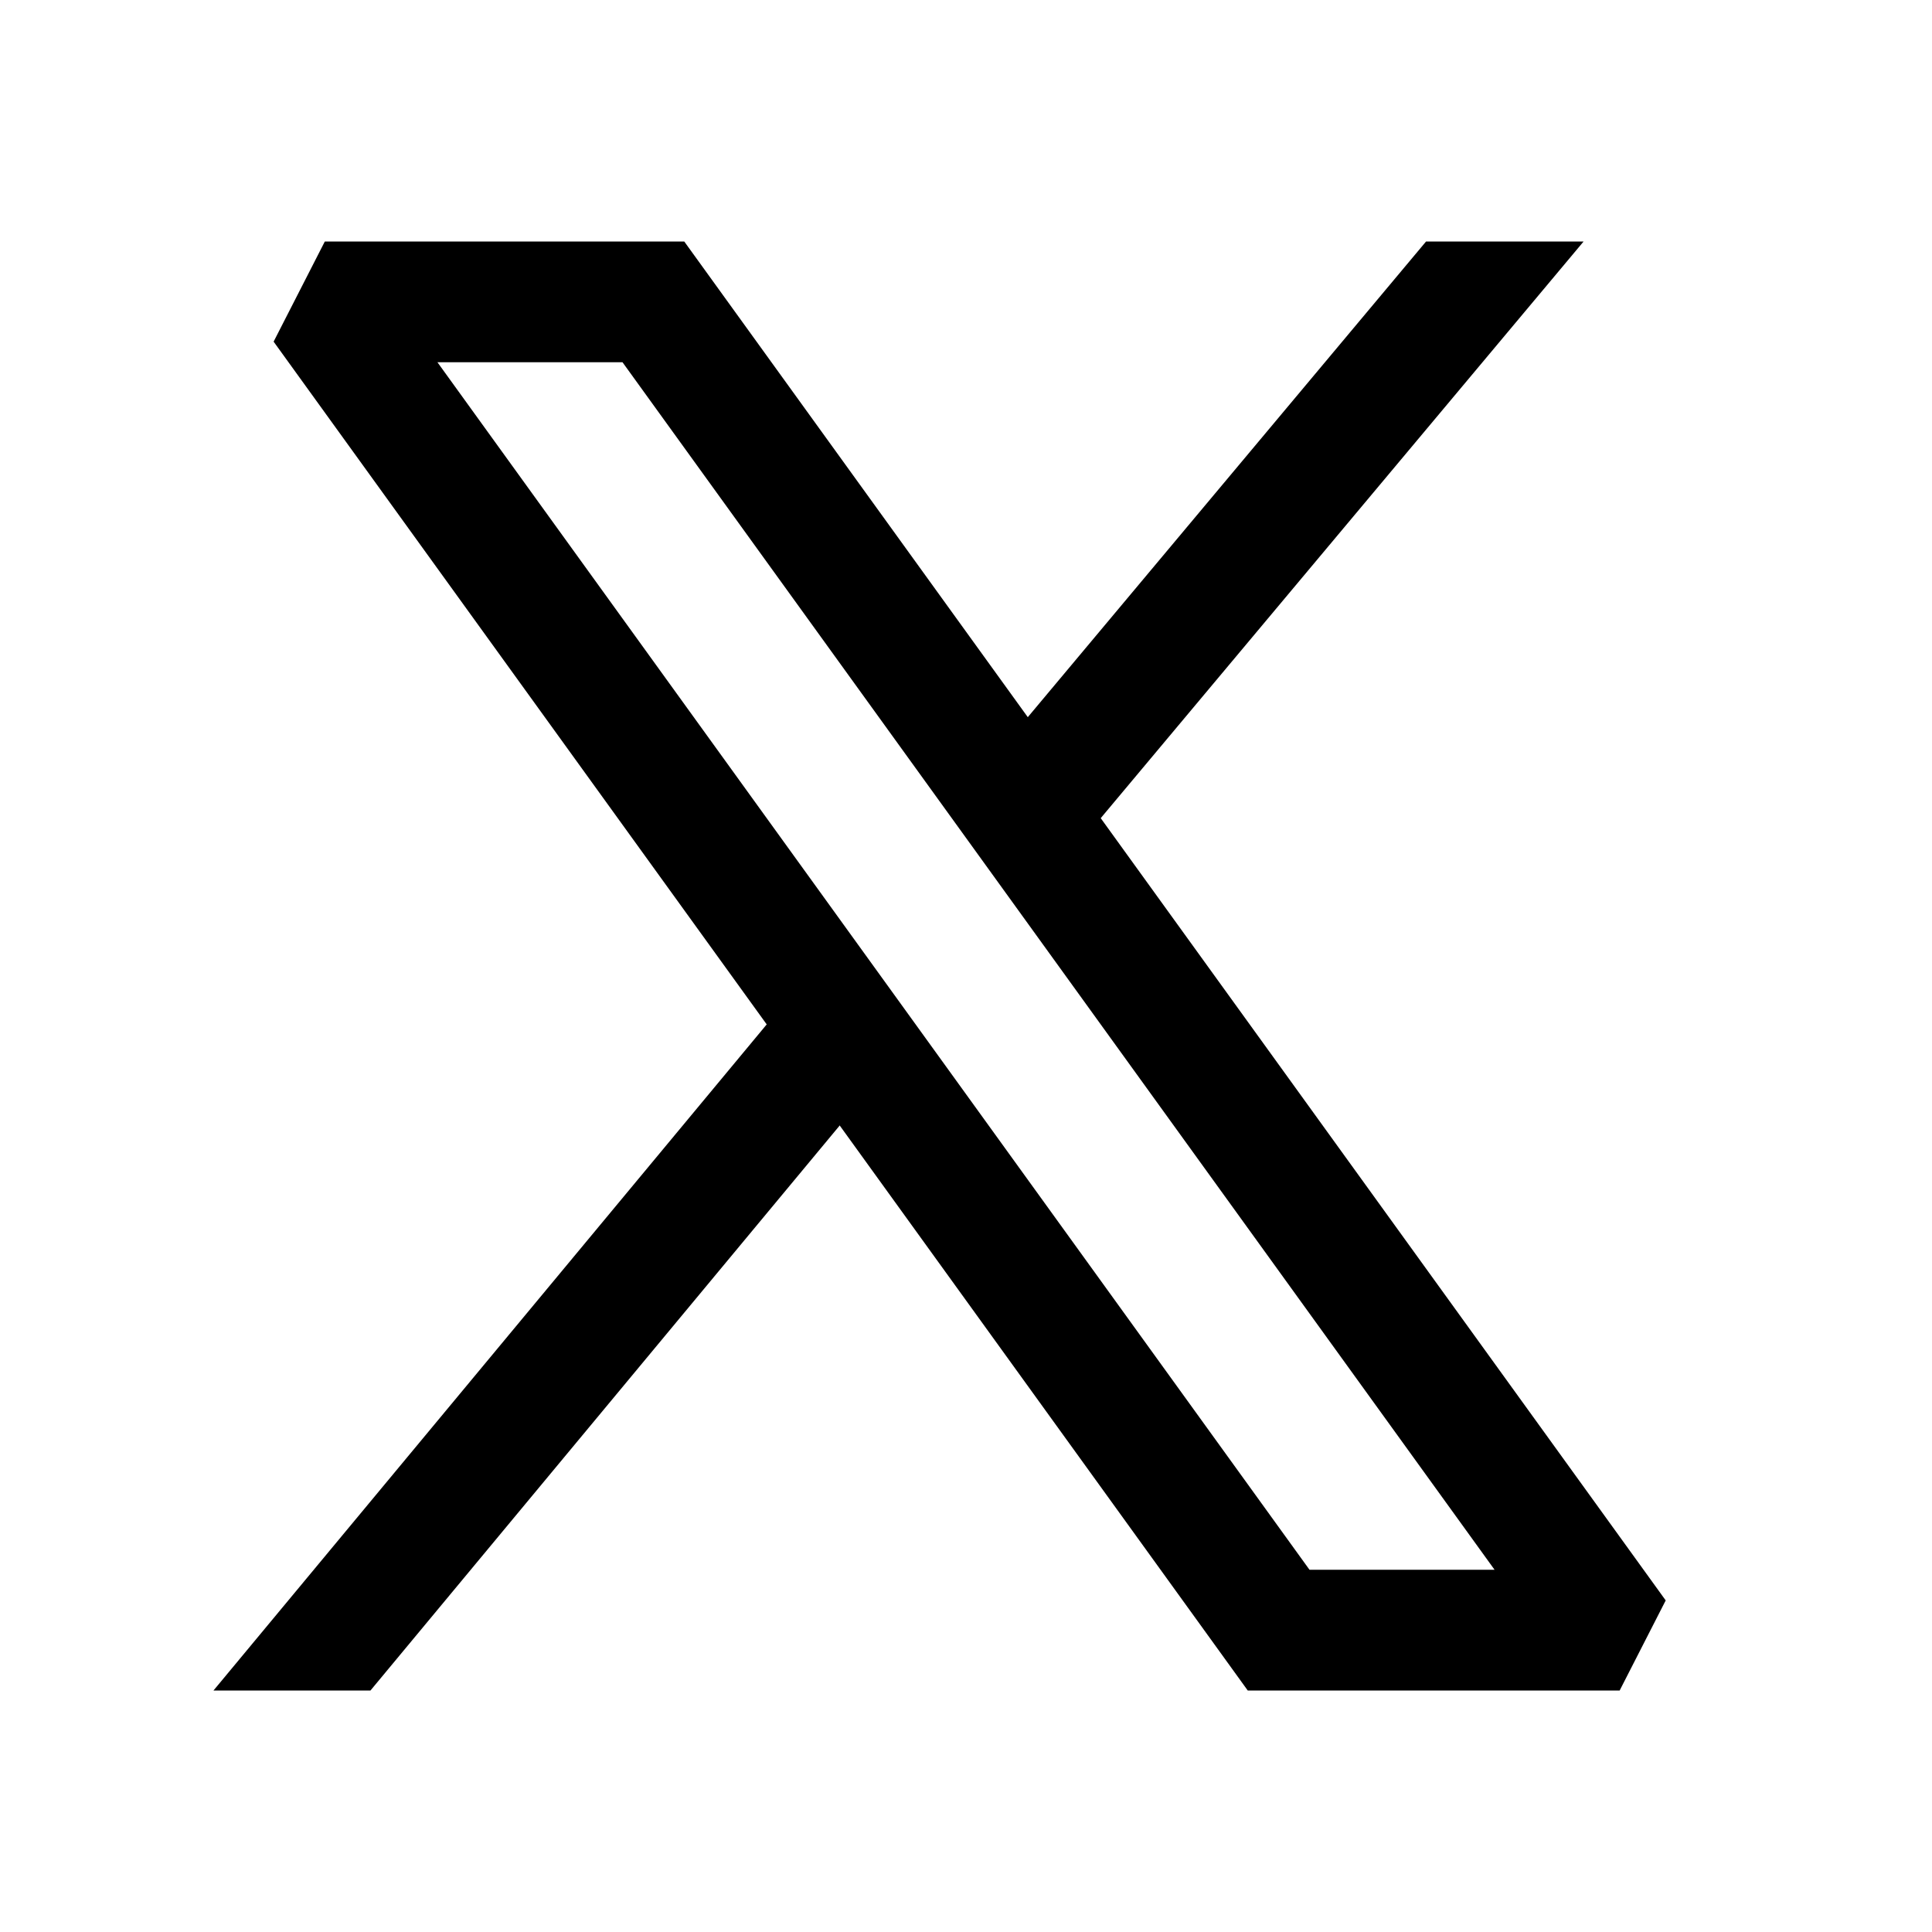
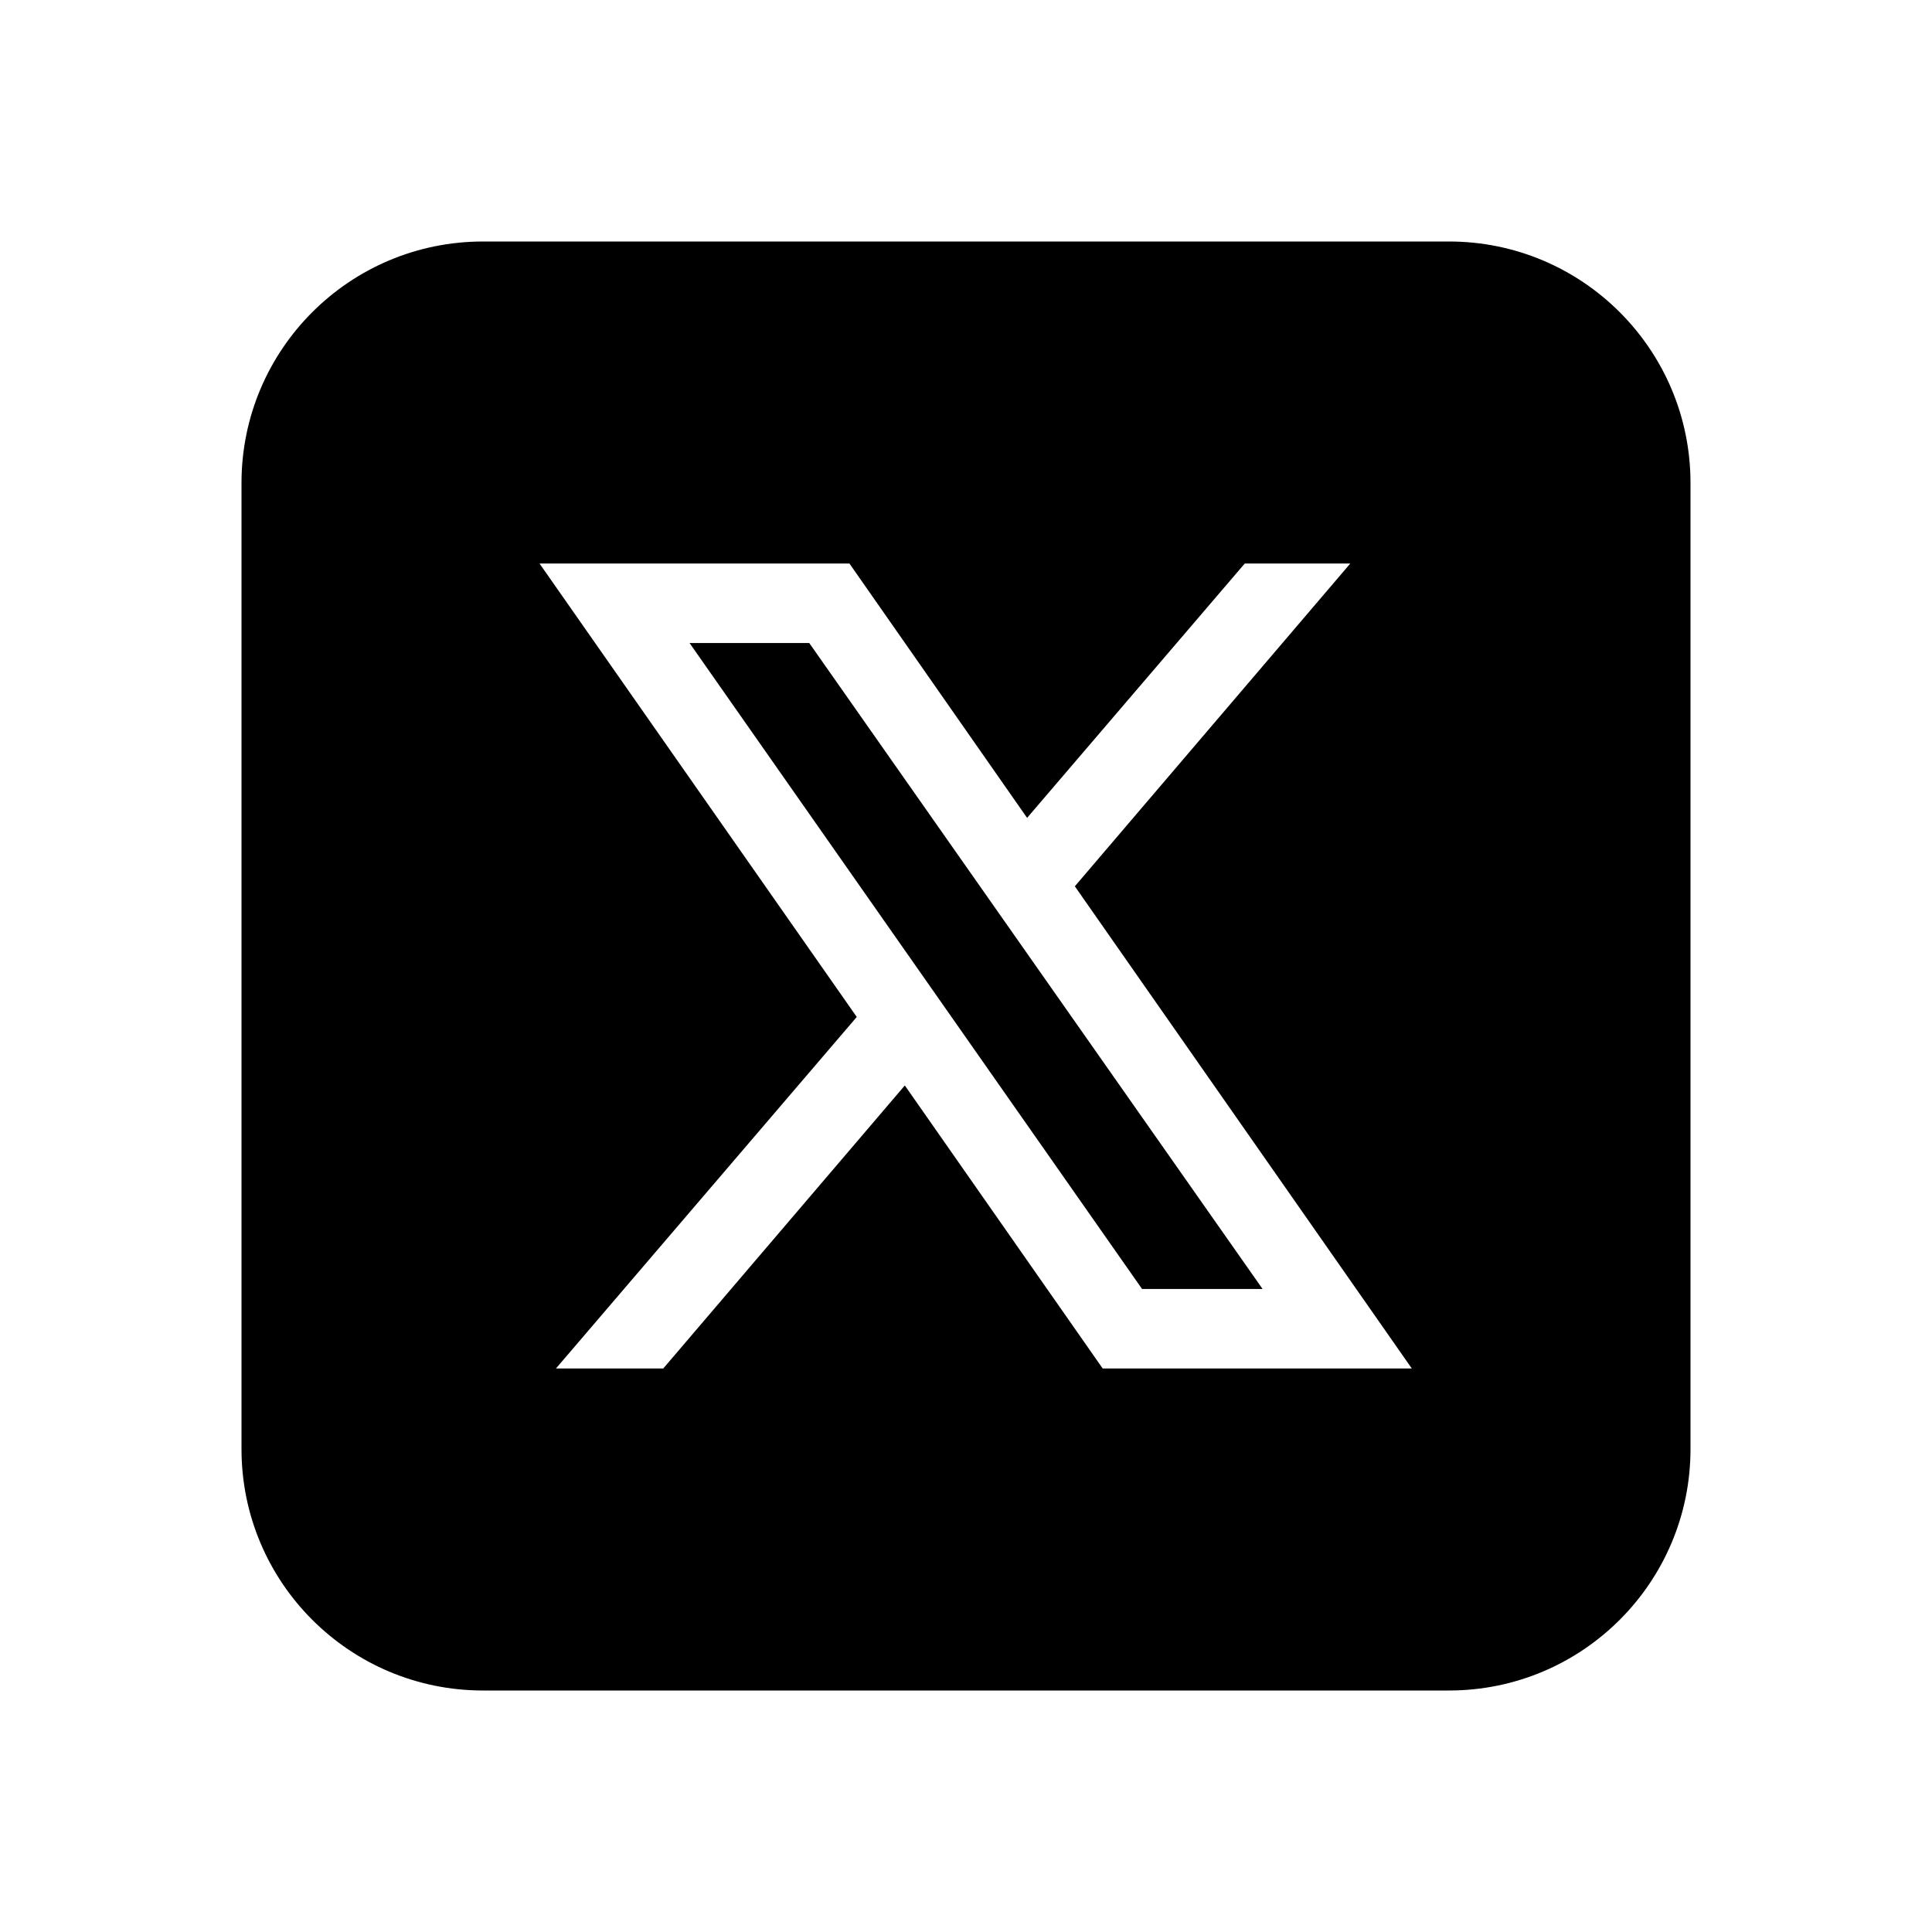
- <svg xmlns="http://www.w3.org/2000/svg" viewBox="0 0 24 24" width="24px" height="24px" baseProfile="basic">
-   <path d="M20.692,19.881L8.5,3H4.035C3.743,3.57,3.69,3.674,3.399,4.244L15.5,21h4.62C20.382,20.488,20.43,20.394,20.692,19.881z M18.566,19.5h-2.299L5.434,4.5h2.299L18.566,19.5z" />
-   <polygon points="17.715,3 12.338,9.422 13.488,10.385 19.672,3" />
-   <polygon points="4.602,21 10.864,13.46 9.71,12.502 2.652,21" />
+ <svg xmlns="http://www.w3.org/2000/svg" viewBox="0 0 24 24" width="24px" height="24px">
+   <path d="M10.053,7.988l5.631,8.024h-1.497L8.566,7.988H10.053z M21,6v12 c0,1.657-1.343,3-3,3H6c-1.657,0-3-1.343-3-3V6c0-1.657,1.343-3,3-3h12C19.657,3,21,4.343,21,6z M17.538,17l-4.186-5.99L16.774,7 h-1.311l-2.704,3.16L10.552,7H6.702l3.941,5.633L6.906,17h1.333l3.001-3.516L13.698,17H17.538z" />
</svg>
